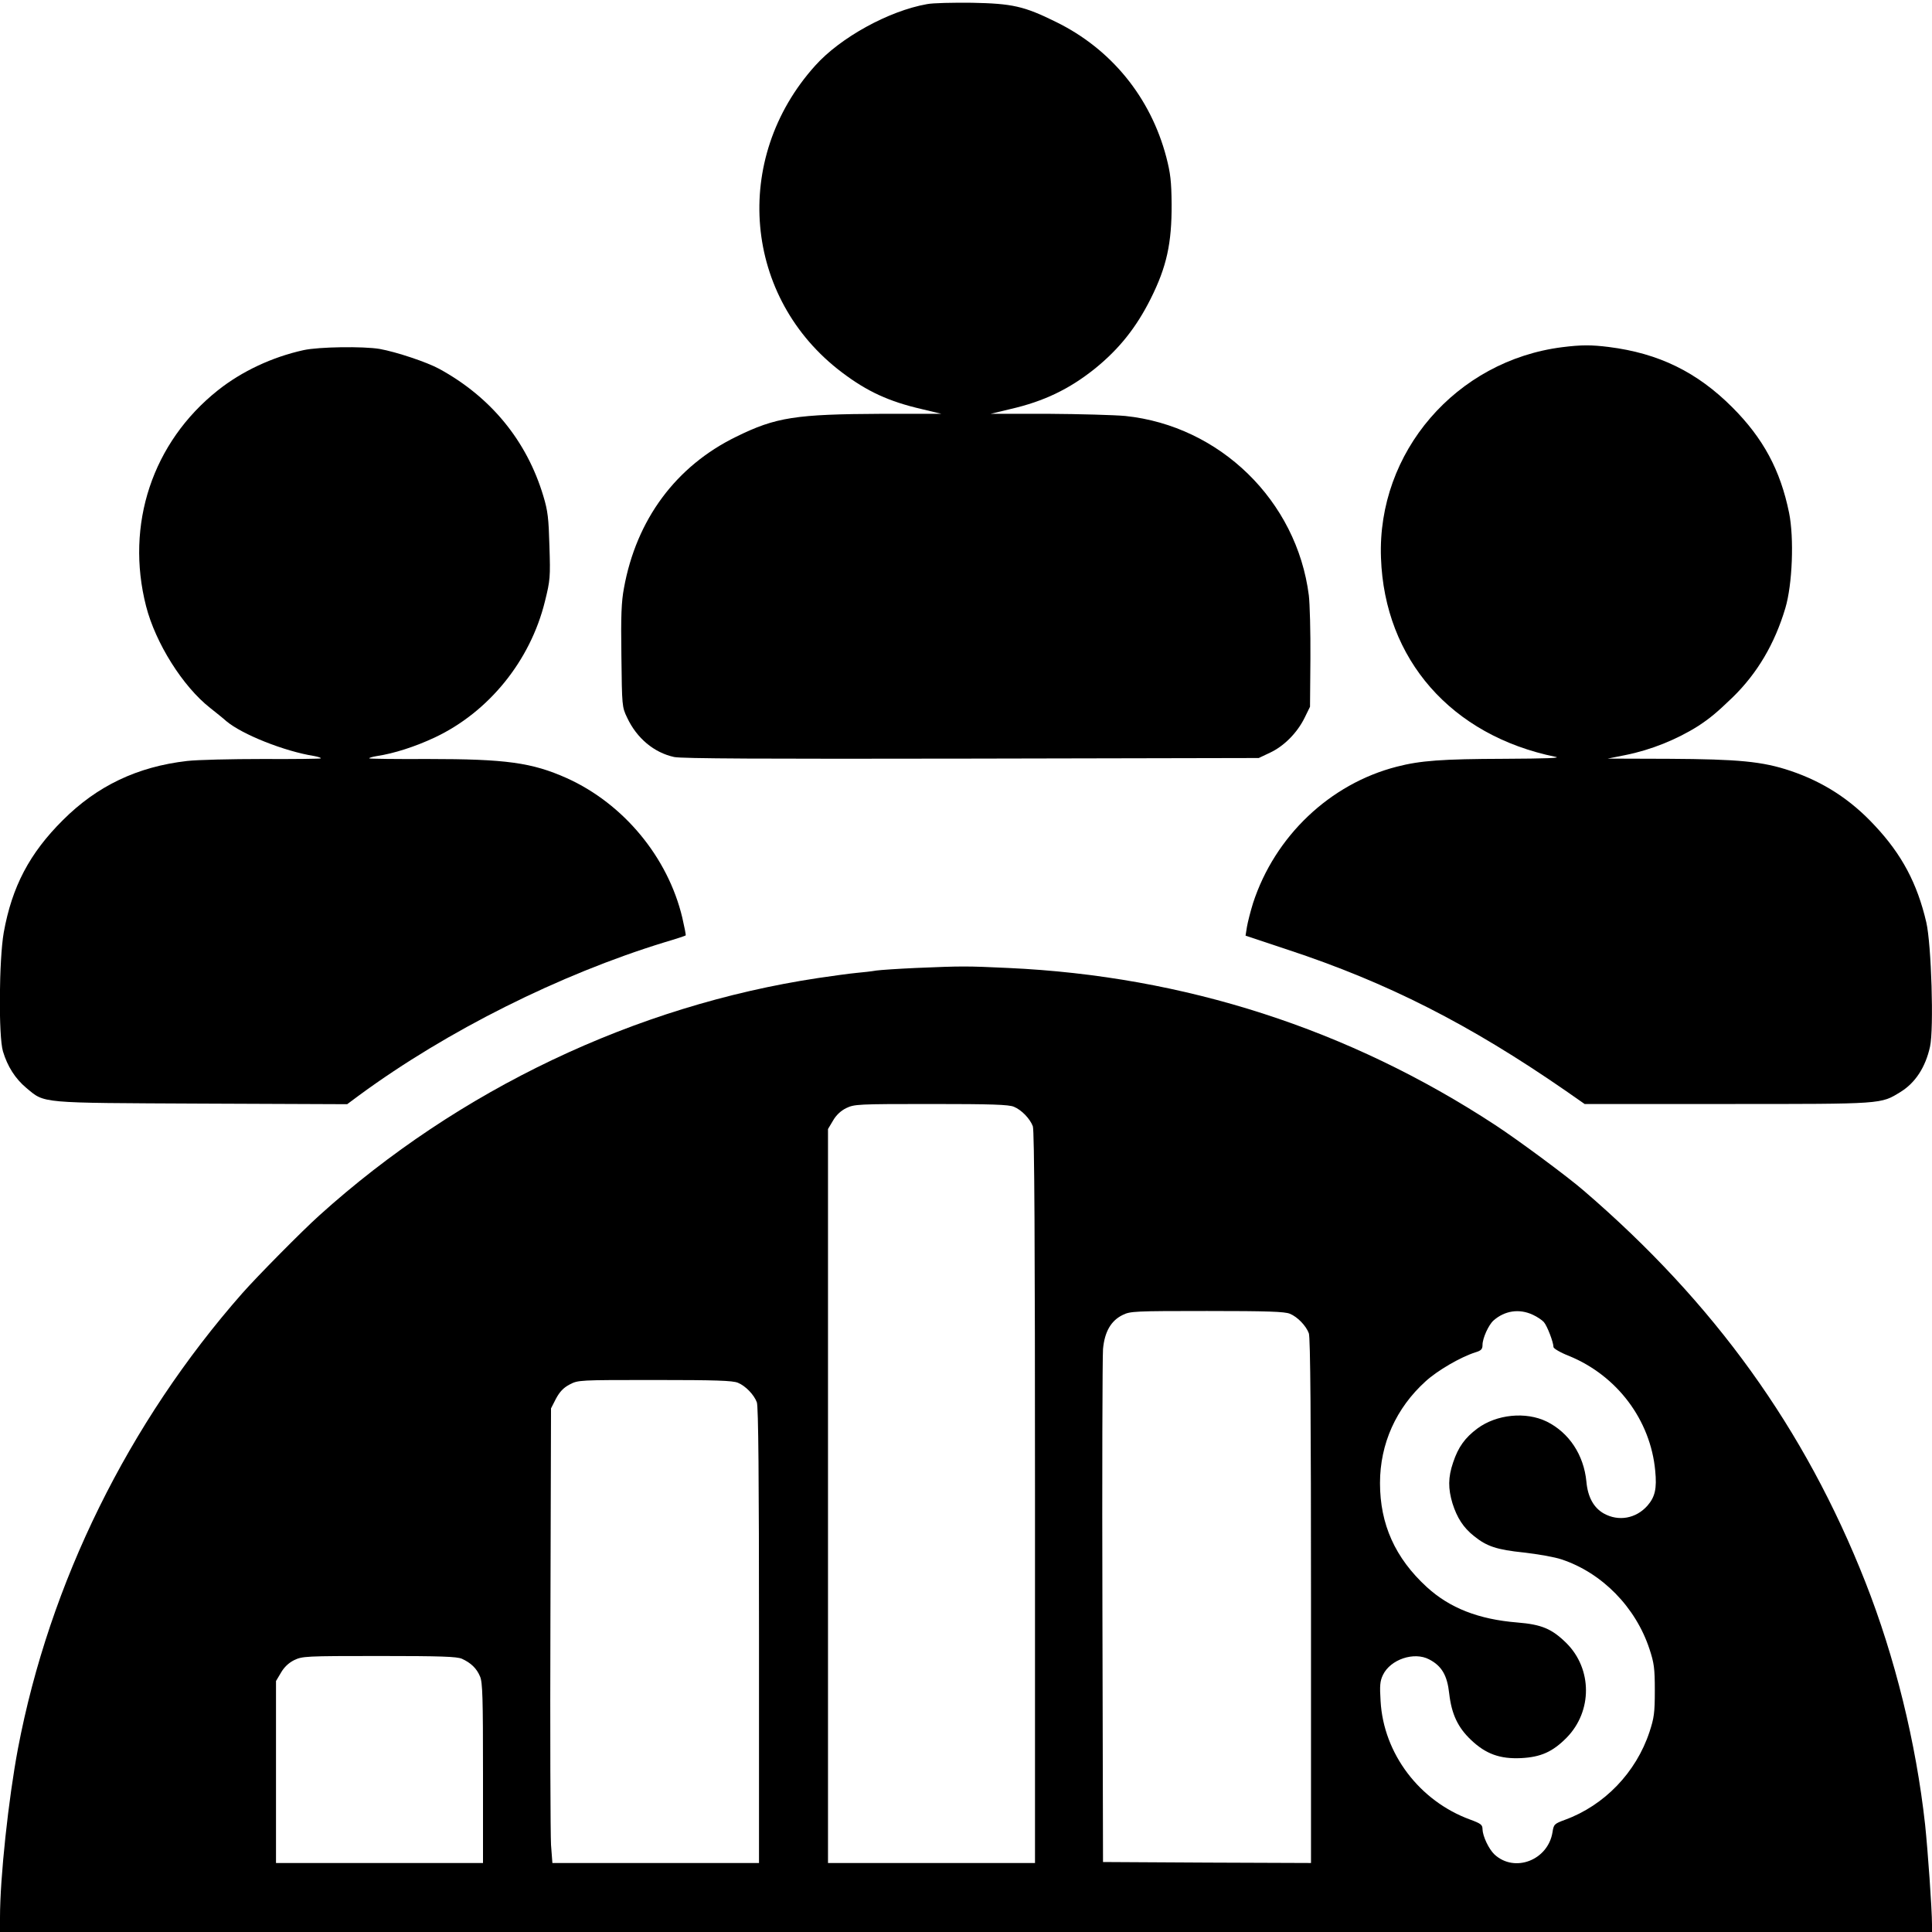
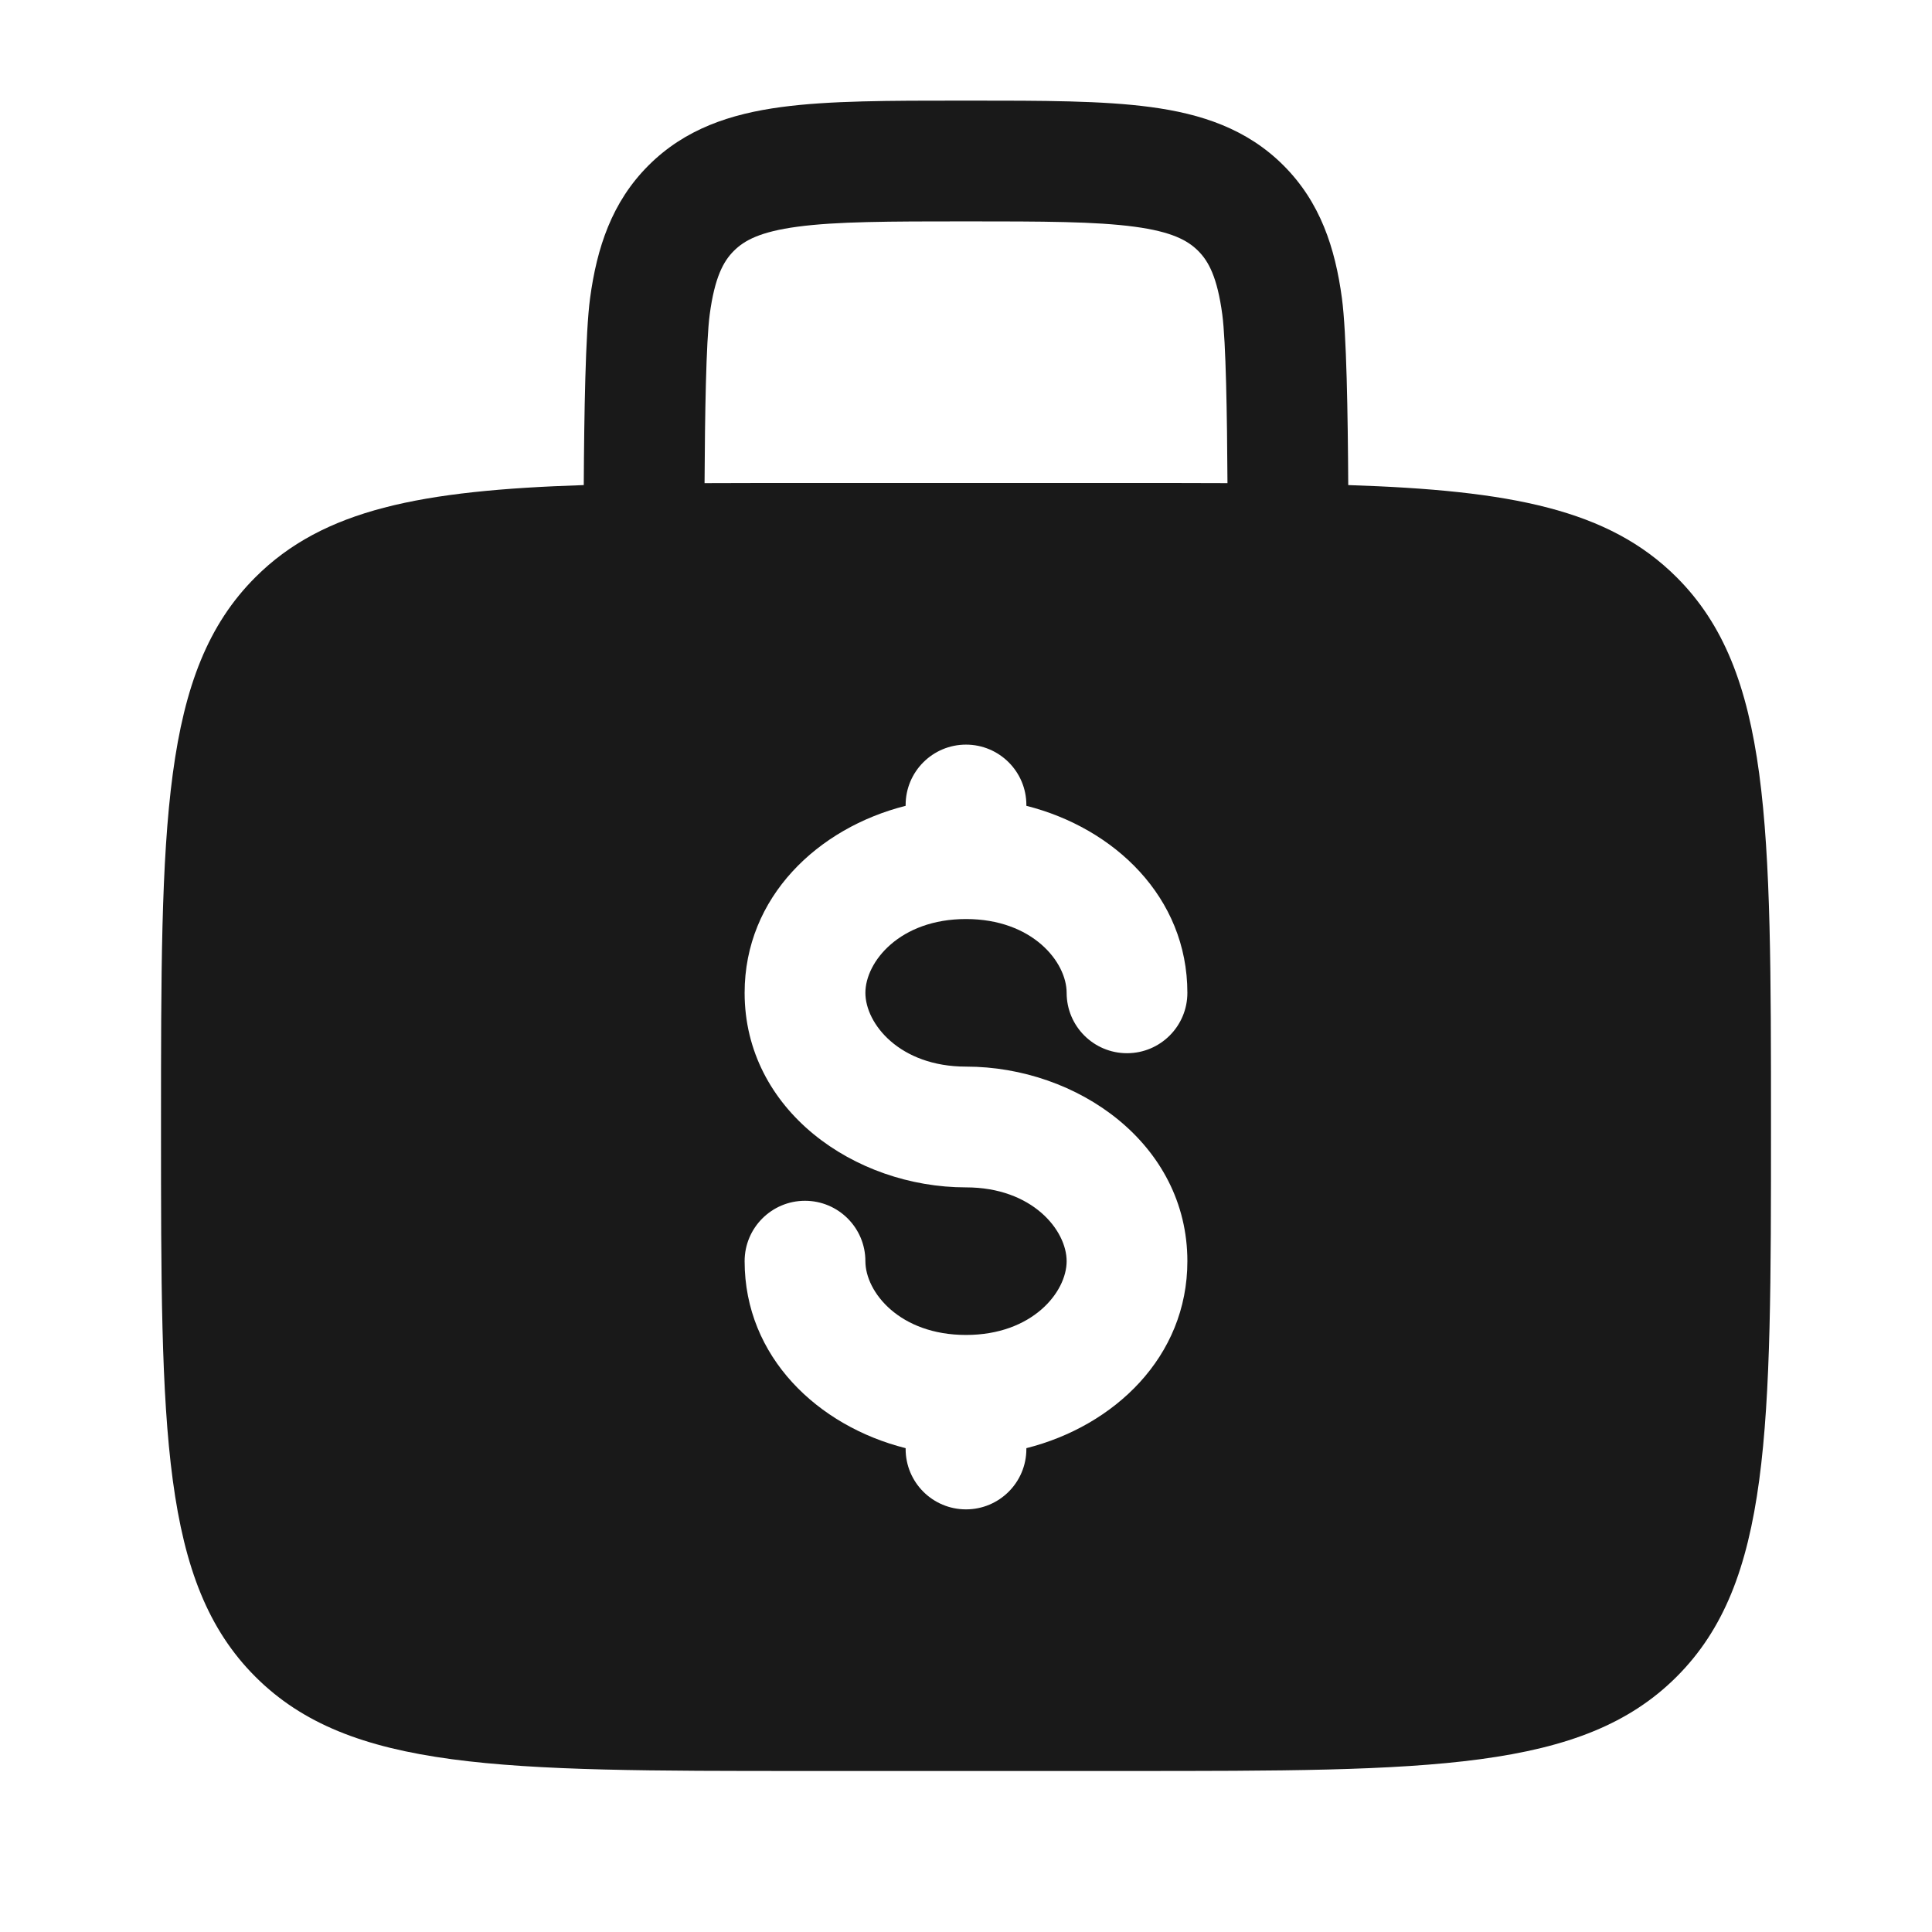
- <svg xmlns="http://www.w3.org/2000/svg" version="1.0" width="980pt" height="980pt" viewBox="0 0 980 980" preserveAspectRatio="xMidYMid meet">
-   <g transform="translate(0,980) scale(0.1,-0.1)" fill="#000000" stroke="none">
-     <path d="M4702 9779 c-193 -34 -439 -169 -567 -312 -426 -473 -364 -1180 137 -1557 127 -96 238 -147 403 -185 l100 -24 -300 0 c-439 -2 -539 -17 -740 -116 -306 -149 -507 -420 -570 -768 -13 -69 -16 -141 -13 -345 3 -253 3 -258 29 -312 49 -105 137 -178 239 -200 41 -8 438 -10 1510 -8 l1455 3 57 27 c71 33 138 101 175 176 l28 57 2 245 c1 135 -3 279 -8 320 -61 480 -451 860 -931 910 -55 5 -231 10 -392 11 l-291 0 100 24 c170 39 299 101 430 206 122 99 209 208 282 354 81 162 107 281 106 480 -1 116 -6 157 -27 238 -80 304 -280 549 -560 686 -162 80 -221 93 -426 97 -96 1 -199 -1 -228 -7z" />
-     <path d="M7925 8039 c-539 -68 -940 -533 -920 -1069 18 -515 357 -901 885 -1009 32 -6 -46 -9 -260 -10 -315 -1 -425 -9 -545 -40 -339 -87 -618 -352 -729 -692 -13 -42 -27 -97 -31 -121 l-7 -44 216 -72 c503 -166 919 -377 1408 -715 l96 -67 724 0 c795 0 777 -1 878 61 75 46 127 125 150 230 20 90 7 519 -19 631 -46 197 -124 344 -261 490 -123 133 -262 222 -428 278 -143 48 -264 59 -617 61 l-310 1 90 18 c130 26 261 79 370 148 59 39 92 66 174 145 125 122 213 271 267 452 36 120 45 356 19 484 -44 216 -131 378 -288 535 -179 179 -373 274 -627 306 -88 11 -139 11 -235 -1z" />
-     <path d="M1540 8024 c-159 -35 -313 -107 -435 -204 -332 -264 -470 -681 -364 -1095 48 -187 186 -407 325 -516 30 -24 68 -54 82 -67 81 -68 295 -153 446 -177 21 -4 36 -9 33 -12 -3 -2 -136 -4 -295 -3 -159 0 -331 -4 -383 -10 -252 -29 -456 -126 -630 -300 -169 -168 -258 -337 -300 -570 -24 -137 -27 -527 -4 -603 23 -77 63 -139 118 -185 96 -80 59 -76 890 -80 l738 -3 62 46 c444 326 1016 612 1547 775 58 17 106 33 108 35 2 2 -6 42 -17 90 -73 307 -298 578 -586 708 -177 79 -309 97 -704 97 -161 -1 -295 1 -298 3 -2 3 15 8 39 12 87 13 195 48 293 94 274 129 485 389 559 690 27 108 28 124 23 280 -4 142 -8 179 -31 255 -84 280 -266 502 -528 645 -62 34 -218 86 -302 101 -83 14 -308 11 -386 -6z" />
-     <path d="M4645 4890 c-88 -4 -178 -10 -200 -13 -22 -4 -67 -9 -100 -12 -33 -3 -121 -15 -195 -26 -928 -140 -1823 -566 -2530 -1204 -87 -78 -317 -311 -391 -395 -578 -657 -978 -1468 -1138 -2310 -48 -255 -91 -653 -91 -857 l0 -73 4900 0 4900 0 0 38 c0 78 -21 373 -35 507 -46 416 -153 849 -303 1230 -306 777 -766 1416 -1428 1985 -79 69 -333 257 -449 333 -743 487 -1576 756 -2470 797 -216 10 -231 10 -470 0z m498 -704 c39 -16 82 -61 96 -99 8 -20 11 -597 11 -1883 l0 -1854 -525 0 -525 0 0 1862 0 1861 25 42 c16 28 39 50 67 64 42 20 56 21 431 21 307 0 394 -3 420 -14z m1400 -1050 c39 -16 82 -61 96 -99 8 -20 11 -443 11 -1358 l0 -1329 -527 2 -528 3 -3 1265 c-2 696 0 1297 3 1337 8 87 40 144 100 173 38 19 61 20 428 20 307 0 394 -3 420 -14z m1232 -5 c22 -10 47 -27 56 -37 17 -19 49 -103 49 -127 0 -7 35 -28 79 -45 244 -100 413 -325 437 -582 9 -91 -1 -133 -39 -177 -58 -66 -147 -82 -222 -40 -51 29 -81 83 -88 161 -13 136 -88 249 -201 305 -106 52 -255 37 -352 -35 -63 -47 -97 -94 -123 -172 -26 -76 -26 -133 -3 -209 23 -72 55 -122 108 -164 65 -53 117 -70 253 -84 70 -8 157 -23 192 -35 205 -68 376 -242 446 -455 23 -70 27 -96 27 -210 0 -114 -4 -140 -27 -210 -68 -206 -229 -373 -429 -446 -54 -20 -57 -23 -63 -63 -23 -142 -192 -207 -294 -113 -29 27 -60 93 -61 128 0 23 -8 29 -62 49 -258 94 -440 335 -455 601 -5 79 -3 102 12 133 38 79 158 119 234 79 64 -33 92 -81 102 -173 12 -105 44 -173 112 -237 74 -70 146 -96 252 -91 101 5 161 32 232 104 131 134 130 348 -1 479 -74 73 -126 95 -250 105 -196 16 -342 73 -459 180 -160 147 -237 318 -237 527 0 200 82 381 231 516 60 55 177 123 252 147 30 9 37 16 37 38 0 34 31 102 56 124 57 50 130 61 199 29z m-4032 -345 c39 -16 82 -61 96 -99 8 -19 11 -391 11 -1183 l0 -1154 -524 0 -524 0 -7 92 c-3 51 -5 570 -3 1153 l3 1061 25 49 c19 35 37 55 69 72 44 23 46 23 433 23 308 0 395 -3 421 -14z m-1400 -1400 c46 -21 75 -49 92 -90 13 -29 15 -111 15 -491 l0 -455 -525 0 -525 0 0 462 0 461 25 42 c16 28 39 50 67 64 42 20 56 21 431 21 317 0 394 -3 420 -14z" />
-   </g>
+ <svg xmlns="http://www.w3.org/2000/svg" width="65" height="65" viewBox="0 0 65 65" fill="none">
+   <path fill-rule="evenodd" clip-rule="evenodd" d="M32.641 3.385H32.359C29.926 3.385 27.897 3.385 26.286 3.602C24.586 3.83 23.05 4.333 21.817 5.567C20.583 6.8 20.081 8.336 19.852 10.036C19.697 11.191 19.653 13.952 19.64 16.32C14.163 16.498 10.875 17.138 8.59 19.423C5.417 22.596 5.417 27.703 5.417 37.917C5.417 48.13 5.417 53.237 8.59 56.41C11.763 59.583 16.87 59.583 27.083 59.583H37.917C48.13 59.583 53.237 59.583 56.41 56.41C59.583 53.237 59.583 48.13 59.583 37.917C59.583 27.703 59.583 22.596 56.41 19.423C54.125 17.138 50.837 16.498 45.36 16.32C45.347 13.952 45.303 11.191 45.148 10.036C44.92 8.336 44.417 6.8 43.183 5.567C41.95 4.333 40.415 3.83 38.714 3.602C37.103 3.385 35.074 3.385 32.641 3.385ZM41.297 16.255C41.284 13.962 41.245 11.494 41.122 10.577C40.954 9.327 40.663 8.792 40.311 8.44C39.958 8.087 39.423 7.796 38.173 7.628C36.865 7.452 35.111 7.448 32.5 7.448C29.889 7.448 28.135 7.452 26.827 7.628C25.577 7.796 25.043 8.087 24.69 8.44C24.337 8.792 24.046 9.327 23.878 10.577C23.755 11.494 23.716 13.962 23.704 16.255C24.764 16.25 25.889 16.25 27.083 16.25H37.917C39.112 16.25 40.236 16.25 41.297 16.255ZM32.5 25.052C33.622 25.052 34.531 25.962 34.531 27.083V27.111C37.48 27.854 39.948 30.179 39.948 33.403C39.948 34.525 39.038 35.434 37.917 35.434C36.795 35.434 35.886 34.525 35.886 33.403C35.886 32.363 34.732 30.92 32.5 30.92C30.268 30.92 29.115 32.363 29.115 33.403C29.115 34.443 30.268 35.885 32.5 35.885C36.251 35.885 39.948 38.485 39.948 42.431C39.948 45.654 37.48 47.98 34.531 48.722V48.75C34.531 49.872 33.622 50.781 32.5 50.781C31.378 50.781 30.469 49.872 30.469 48.75V48.722C27.52 47.98 25.052 45.654 25.052 42.431C25.052 41.309 25.962 40.399 27.083 40.399C28.205 40.399 29.115 41.309 29.115 42.431C29.115 43.471 30.268 44.913 32.5 44.913C34.732 44.913 35.886 43.471 35.886 42.431C35.886 41.39 34.732 39.948 32.5 39.948C28.749 39.948 25.052 37.349 25.052 33.403C25.052 30.179 27.52 27.854 30.469 27.111V27.083C30.469 25.962 31.378 25.052 32.5 25.052Z" fill="#191919" />
</svg>
